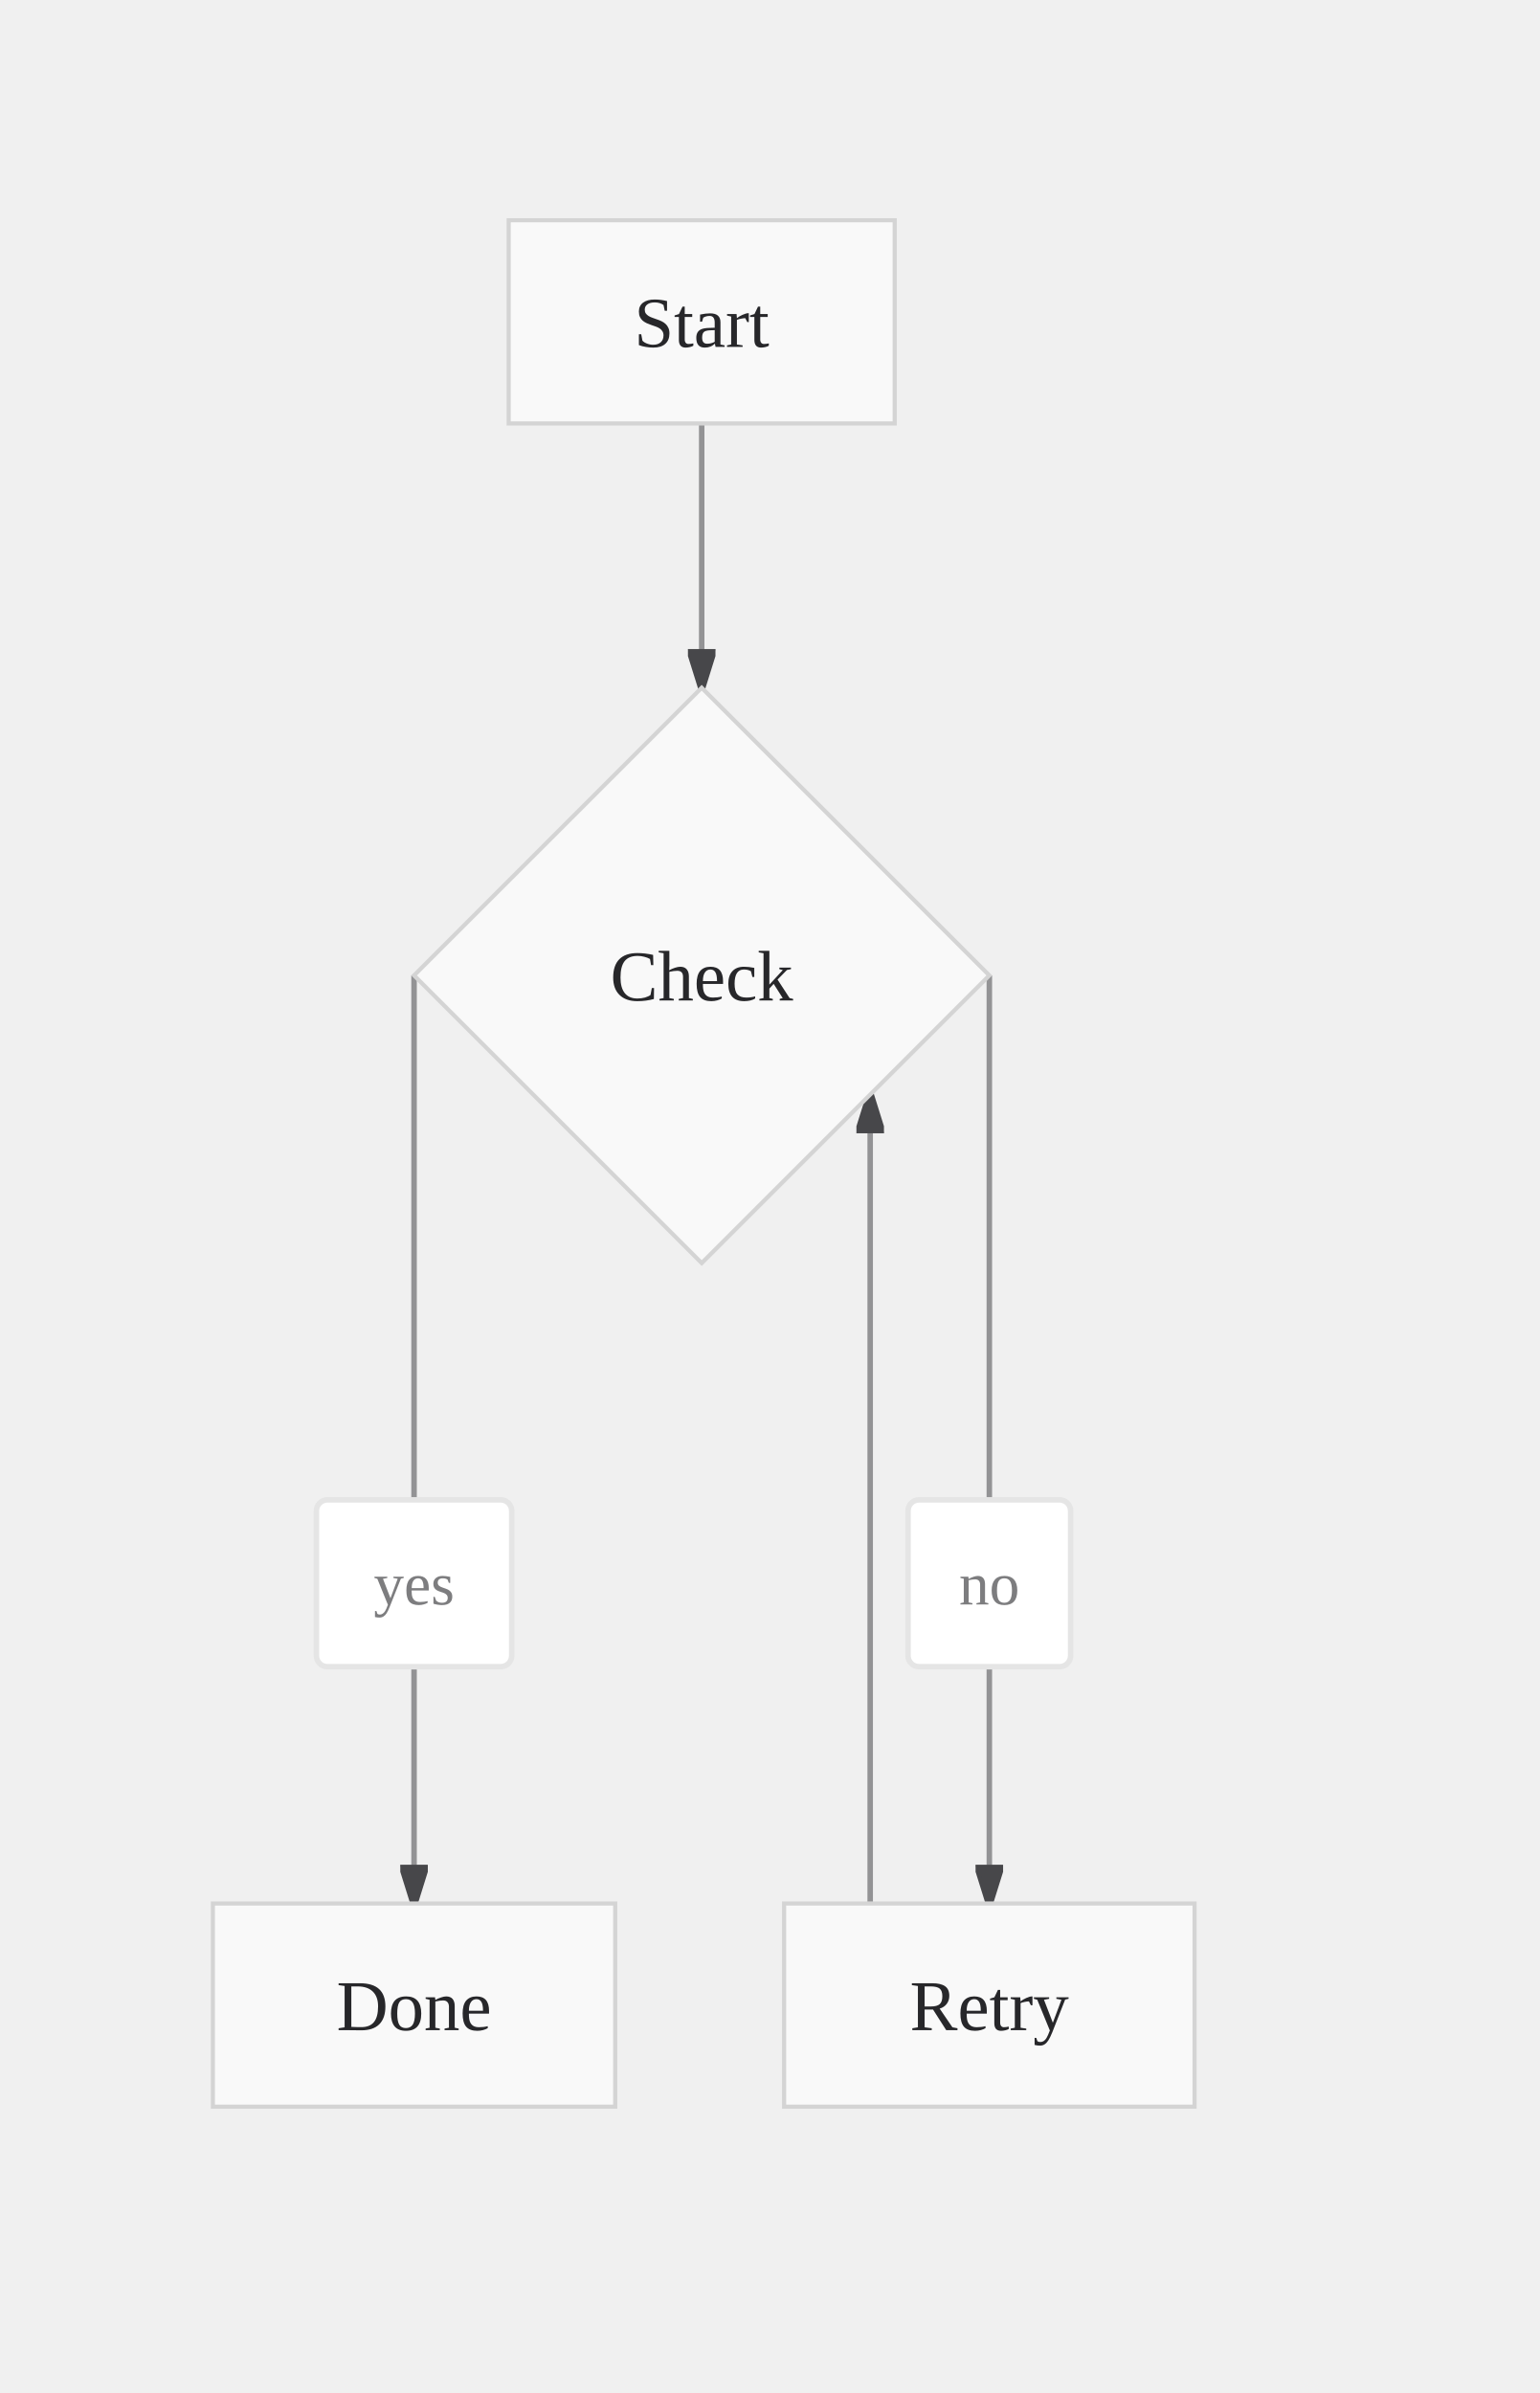
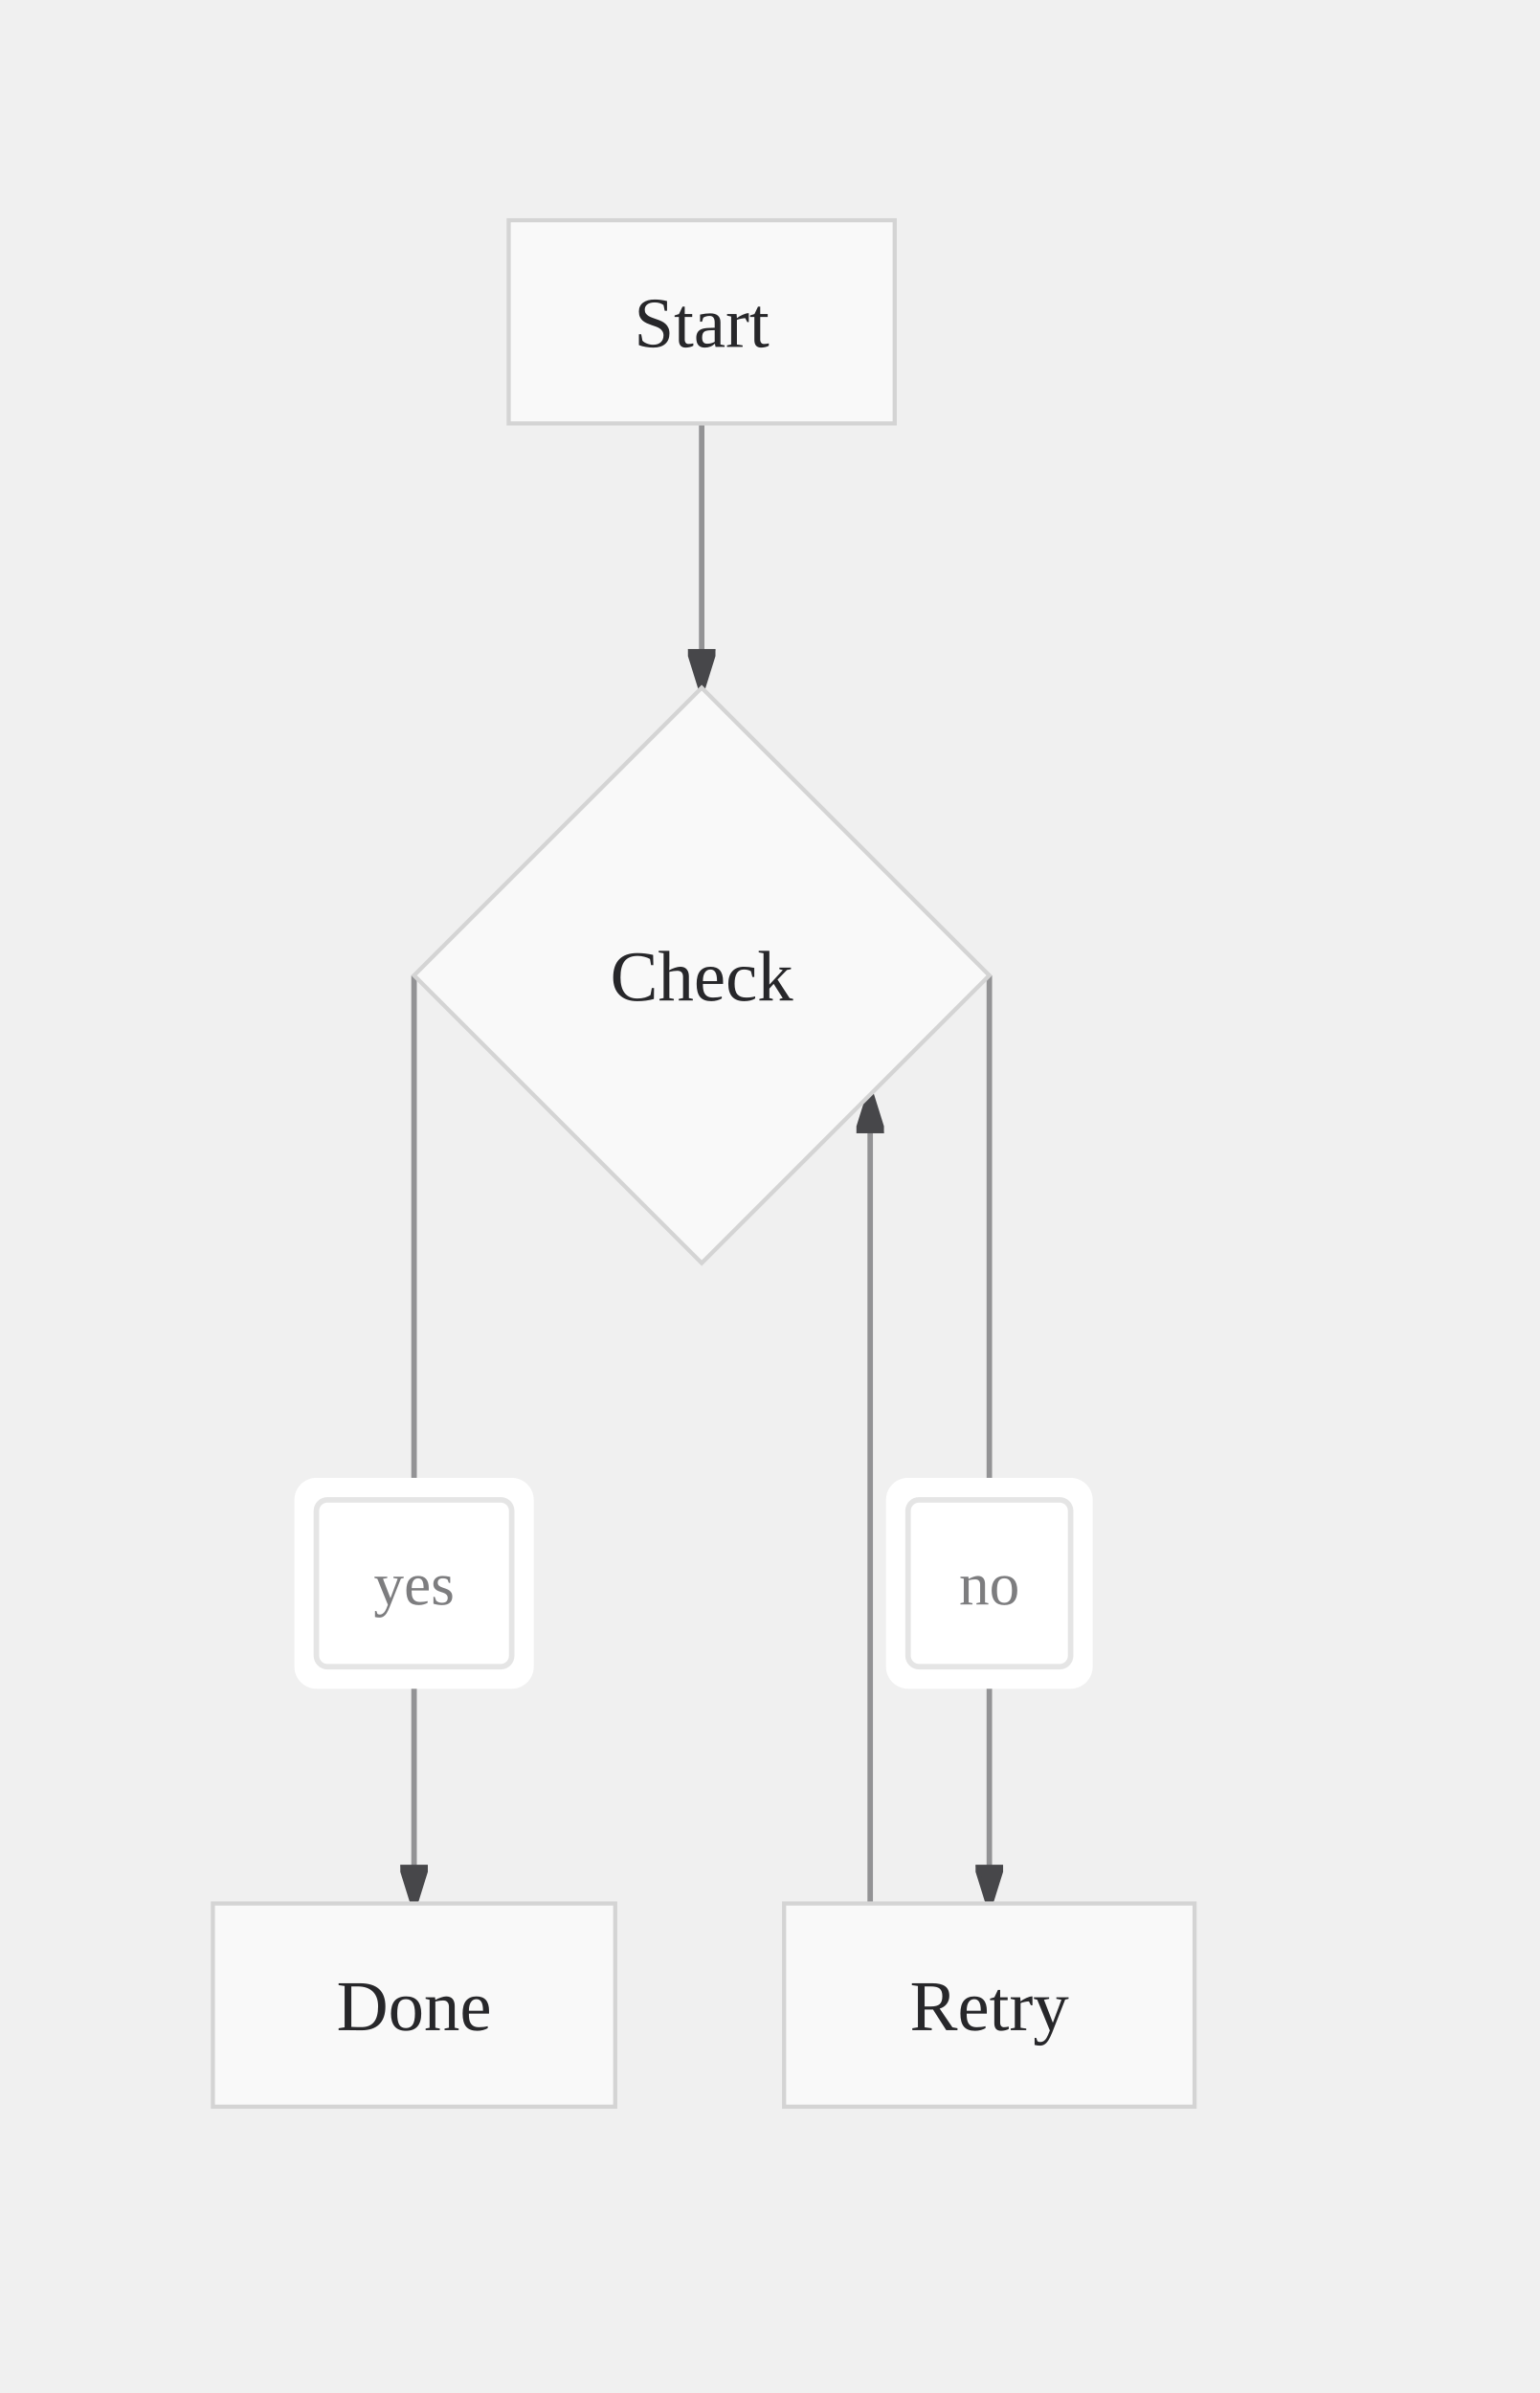
<svg xmlns="http://www.w3.org/2000/svg" viewBox="0 0 279.683 434.582" width="279.683" height="434.582" style="--bg:#FFFFFF;--fg:#27272A;--font:Inter;background:#FFFFFF">
  <style>
  text { font-family: var(--font, 'Inter'), system-ui, sans-serif; }
  svg {
    /* Derived from --bg and --fg (overridable via --line, --accent, etc.) */
    --_text:          #27272A;
    --_text-sec:      #7d7d7f;
    --_text-muted:    #a9a9aa;
    --_text-faint:    #c9c9ca;
    --_line:          #939395;
    --_arrow:         #47474a;
    --_node-fill:     #f9f9f9;
    --_node-stroke:   #d4d4d4;
    --_group-fill:    #FFFFFF;
    --_group-hdr:     #f4f4f4;
    --_inner-stroke:  #e5e5e5;
    --_key-badge:     #e9e9ea;
  }
</style>
  <defs>
    <marker id="char-flowchart-arrowhead" markerWidth="8" markerHeight="5" refX="7" refY="2.5" orient="auto">
      <polygon points="0 0, 8 2.5, 0 5" fill="#47474a" stroke="#47474a" stroke-width="0.75" stroke-linejoin="round" />
    </marker>
    <marker id="char-flowchart-arrowhead-start" markerWidth="8" markerHeight="5" refX="7" refY="2.5" orient="auto-start-reverse">
      <polygon points="0 0, 8 2.5, 0 5" fill="#47474a" stroke="#47474a" stroke-width="0.75" stroke-linejoin="round" />
    </marker>
  </defs>
  <polyline class="edge" data-from="Start" data-to="Check" data-style="solid" data-arrow-start="false" data-arrow-end="true" data-marker-end="arrow" points="127.443,76.9 127.443,124.9" fill="none" stroke="#939395" stroke-width="1" marker-end="url(#char-flowchart-arrowhead)" />
  <polyline class="edge" data-from="Check" data-to="Done" data-style="solid" data-arrow-start="false" data-arrow-end="true" data-marker-end="arrow" data-label="yes" points="75.202,177.141 75.202,345.682" fill="none" stroke="#939395" stroke-width="1" marker-end="url(#char-flowchart-arrowhead)" />
  <polyline class="edge" data-from="Check" data-to="Retry" data-style="solid" data-arrow-start="false" data-arrow-end="true" data-marker-end="arrow" data-label="no" points="179.684,177.141 179.684,345.682" fill="none" stroke="#939395" stroke-width="1" marker-end="url(#char-flowchart-arrowhead)" />
  <polyline class="edge" data-from="Retry" data-to="Check" data-style="solid" data-arrow-start="false" data-arrow-end="true" data-marker-end="arrow" points="158.045,345.682 158.045,198.78" fill="none" stroke="#939395" stroke-width="1" marker-end="url(#char-flowchart-arrowhead)" />
  <g class="edge-label" data-from="Check" data-to="Done" data-label="yes">
+     <rect class="edge-label-halo" x="53.467" y="268.382" width="43.47" height="38.3" rx="4" ry="4" fill="#FFFFFF" stroke="none" />
    <rect x="57.467" y="272.382" width="35.47" height="30.3" rx="2" ry="2" fill="#FFFFFF" stroke="#e5e5e5" stroke-width="1" />
    <text x="75.202" y="287.532" text-anchor="middle" font-size="11" font-weight="400" fill="#7d7d7f" dy="3.85">yes</text>
  </g>
  <g class="edge-label" data-from="Check" data-to="Retry" data-label="no">
+     <rect class="edge-label-halo" x="160.918" y="268.382" width="37.53" height="38.3" rx="4" ry="4" fill="#FFFFFF" stroke="none" />
    <rect x="164.918" y="272.382" width="29.53" height="30.3" rx="2" ry="2" fill="#FFFFFF" stroke="#e5e5e5" stroke-width="1" />
    <text x="179.684" y="287.532" text-anchor="middle" font-size="11" font-weight="400" fill="#7d7d7f" dy="3.85">no</text>
  </g>
  <g class="node" data-id="Start" data-label="Start" data-shape="rectangle">
    <rect x="92.389" y="40" width="70.108" height="36.9" rx="0" ry="0" fill="#f9f9f9" stroke="#d4d4d4" stroke-width="0.75" />
    <text x="127.443" y="58.45" text-anchor="middle" font-size="13" font-weight="500" fill="#27272A" dy="4.55">Start</text>
  </g>
  <g class="node" data-id="Check" data-label="Check" data-shape="diamond">
    <polygon points="127.443,124.9 179.684,177.141 127.443,229.382 75.202,177.141" fill="#f9f9f9" stroke="#d4d4d4" stroke-width="0.75" />
    <text x="127.443" y="177.141" text-anchor="middle" font-size="13" font-weight="500" fill="#27272A" dy="4.55">Check</text>
  </g>
  <g class="node" data-id="Done" data-label="Done" data-shape="rectangle">
    <rect x="38.666" y="345.682" width="73.072" height="36.9" rx="0" ry="0" fill="#f9f9f9" stroke="#d4d4d4" stroke-width="0.75" />
    <text x="75.202" y="364.132" text-anchor="middle" font-size="13" font-weight="500" fill="#27272A" dy="4.55">Done</text>
  </g>
  <g class="node" data-id="Retry" data-label="Retry" data-shape="rectangle">
    <rect x="142.407" y="345.682" width="74.554" height="36.9" rx="0" ry="0" fill="#f9f9f9" stroke="#d4d4d4" stroke-width="0.75" />
    <text x="179.684" y="364.132" text-anchor="middle" font-size="13" font-weight="500" fill="#27272A" dy="4.55">Retry</text>
  </g>
</svg>
